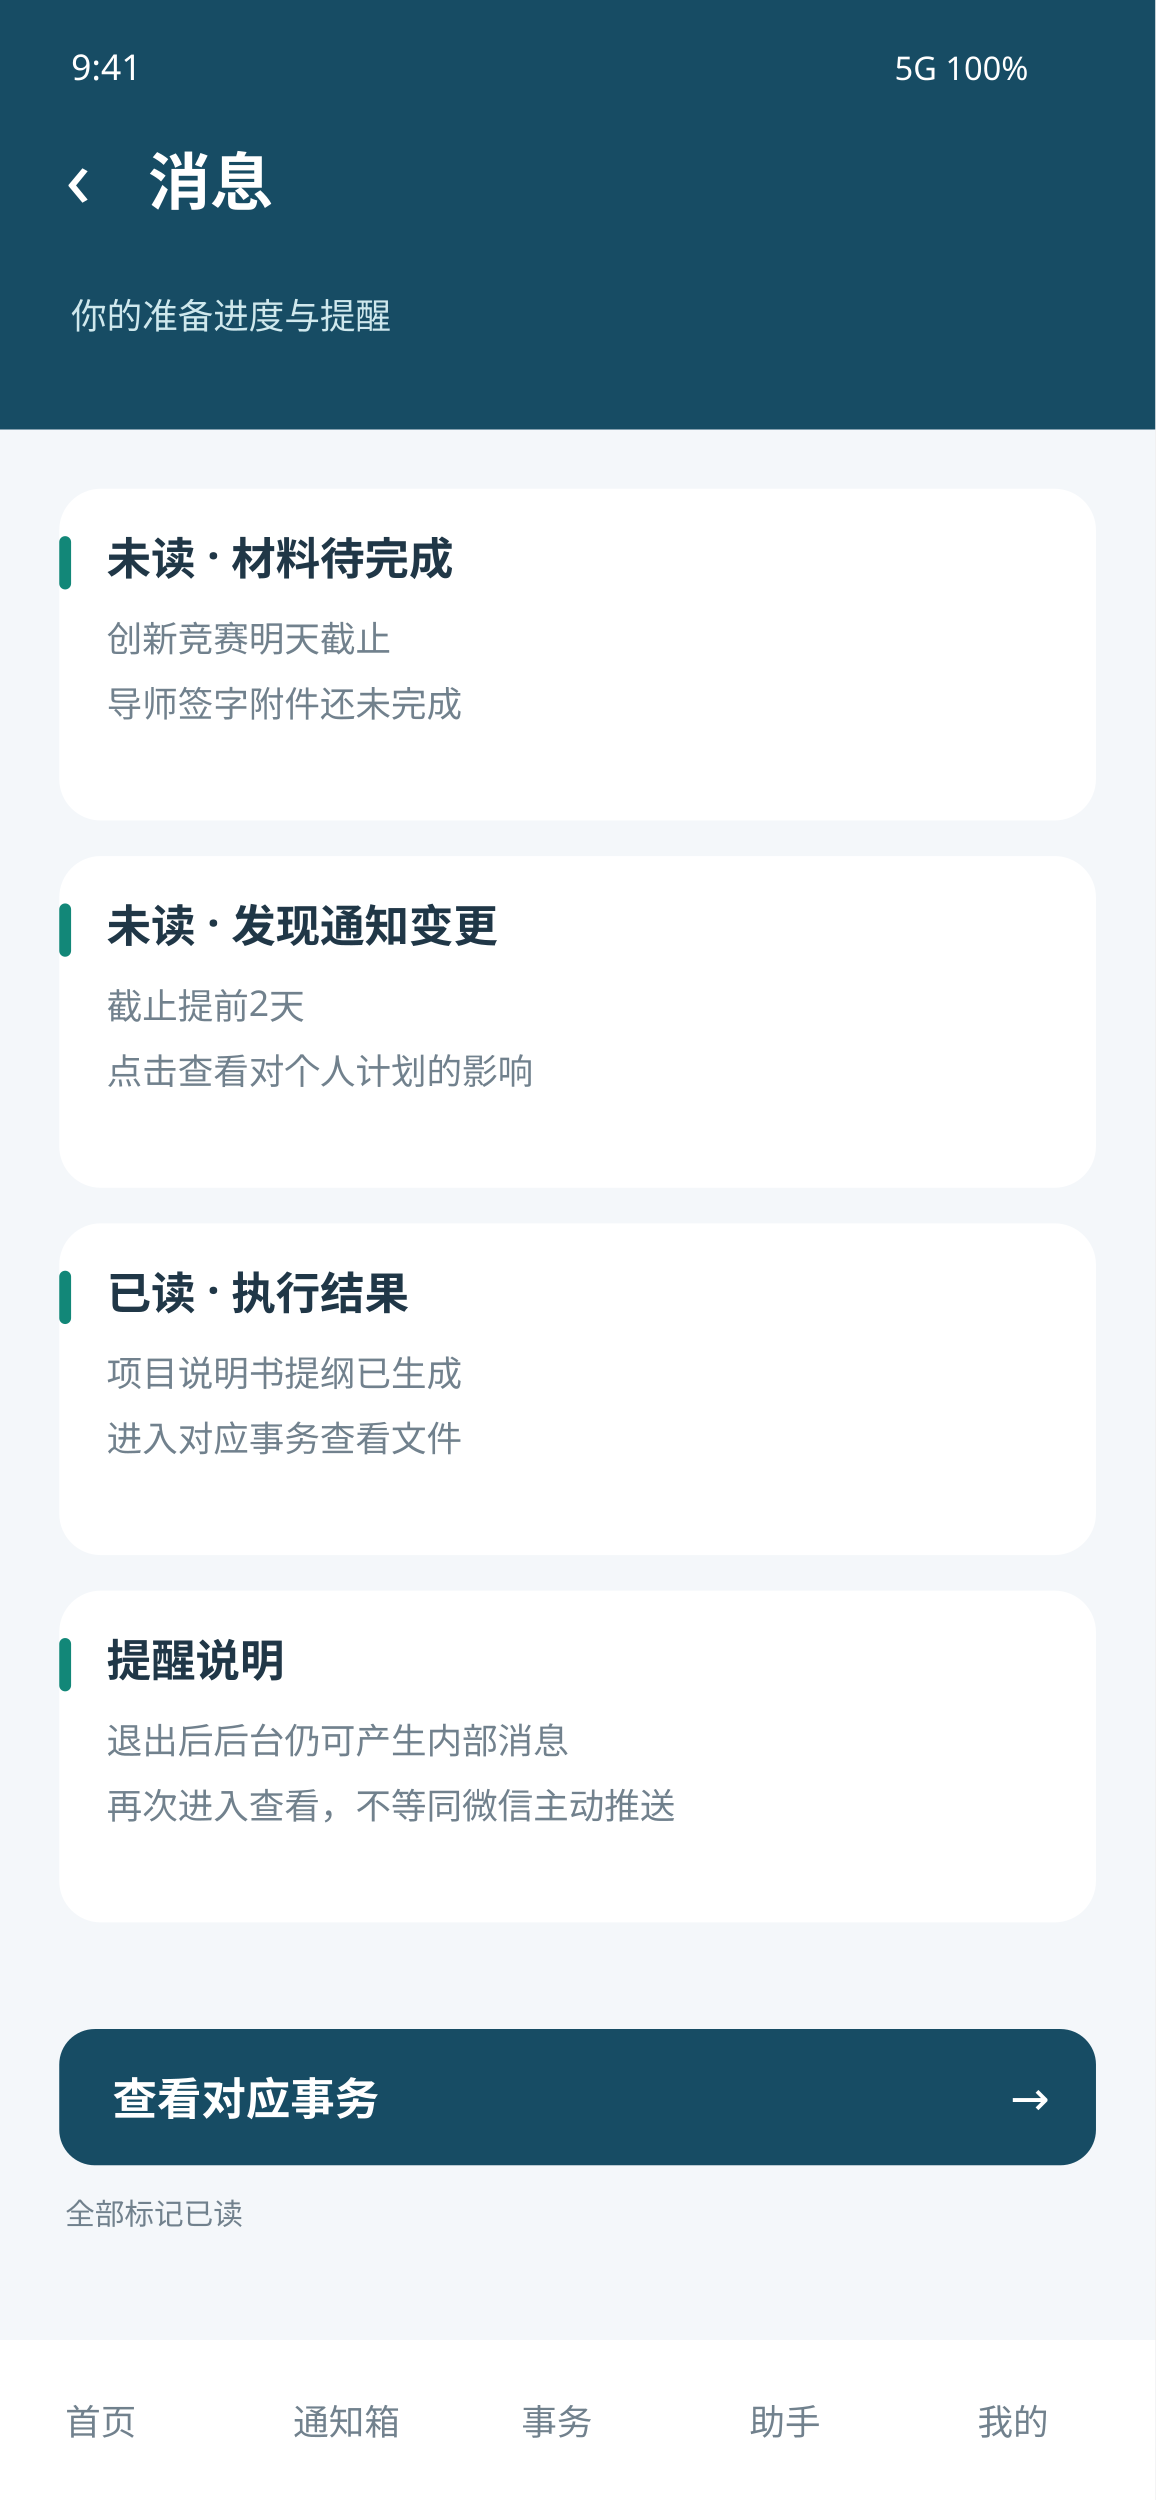
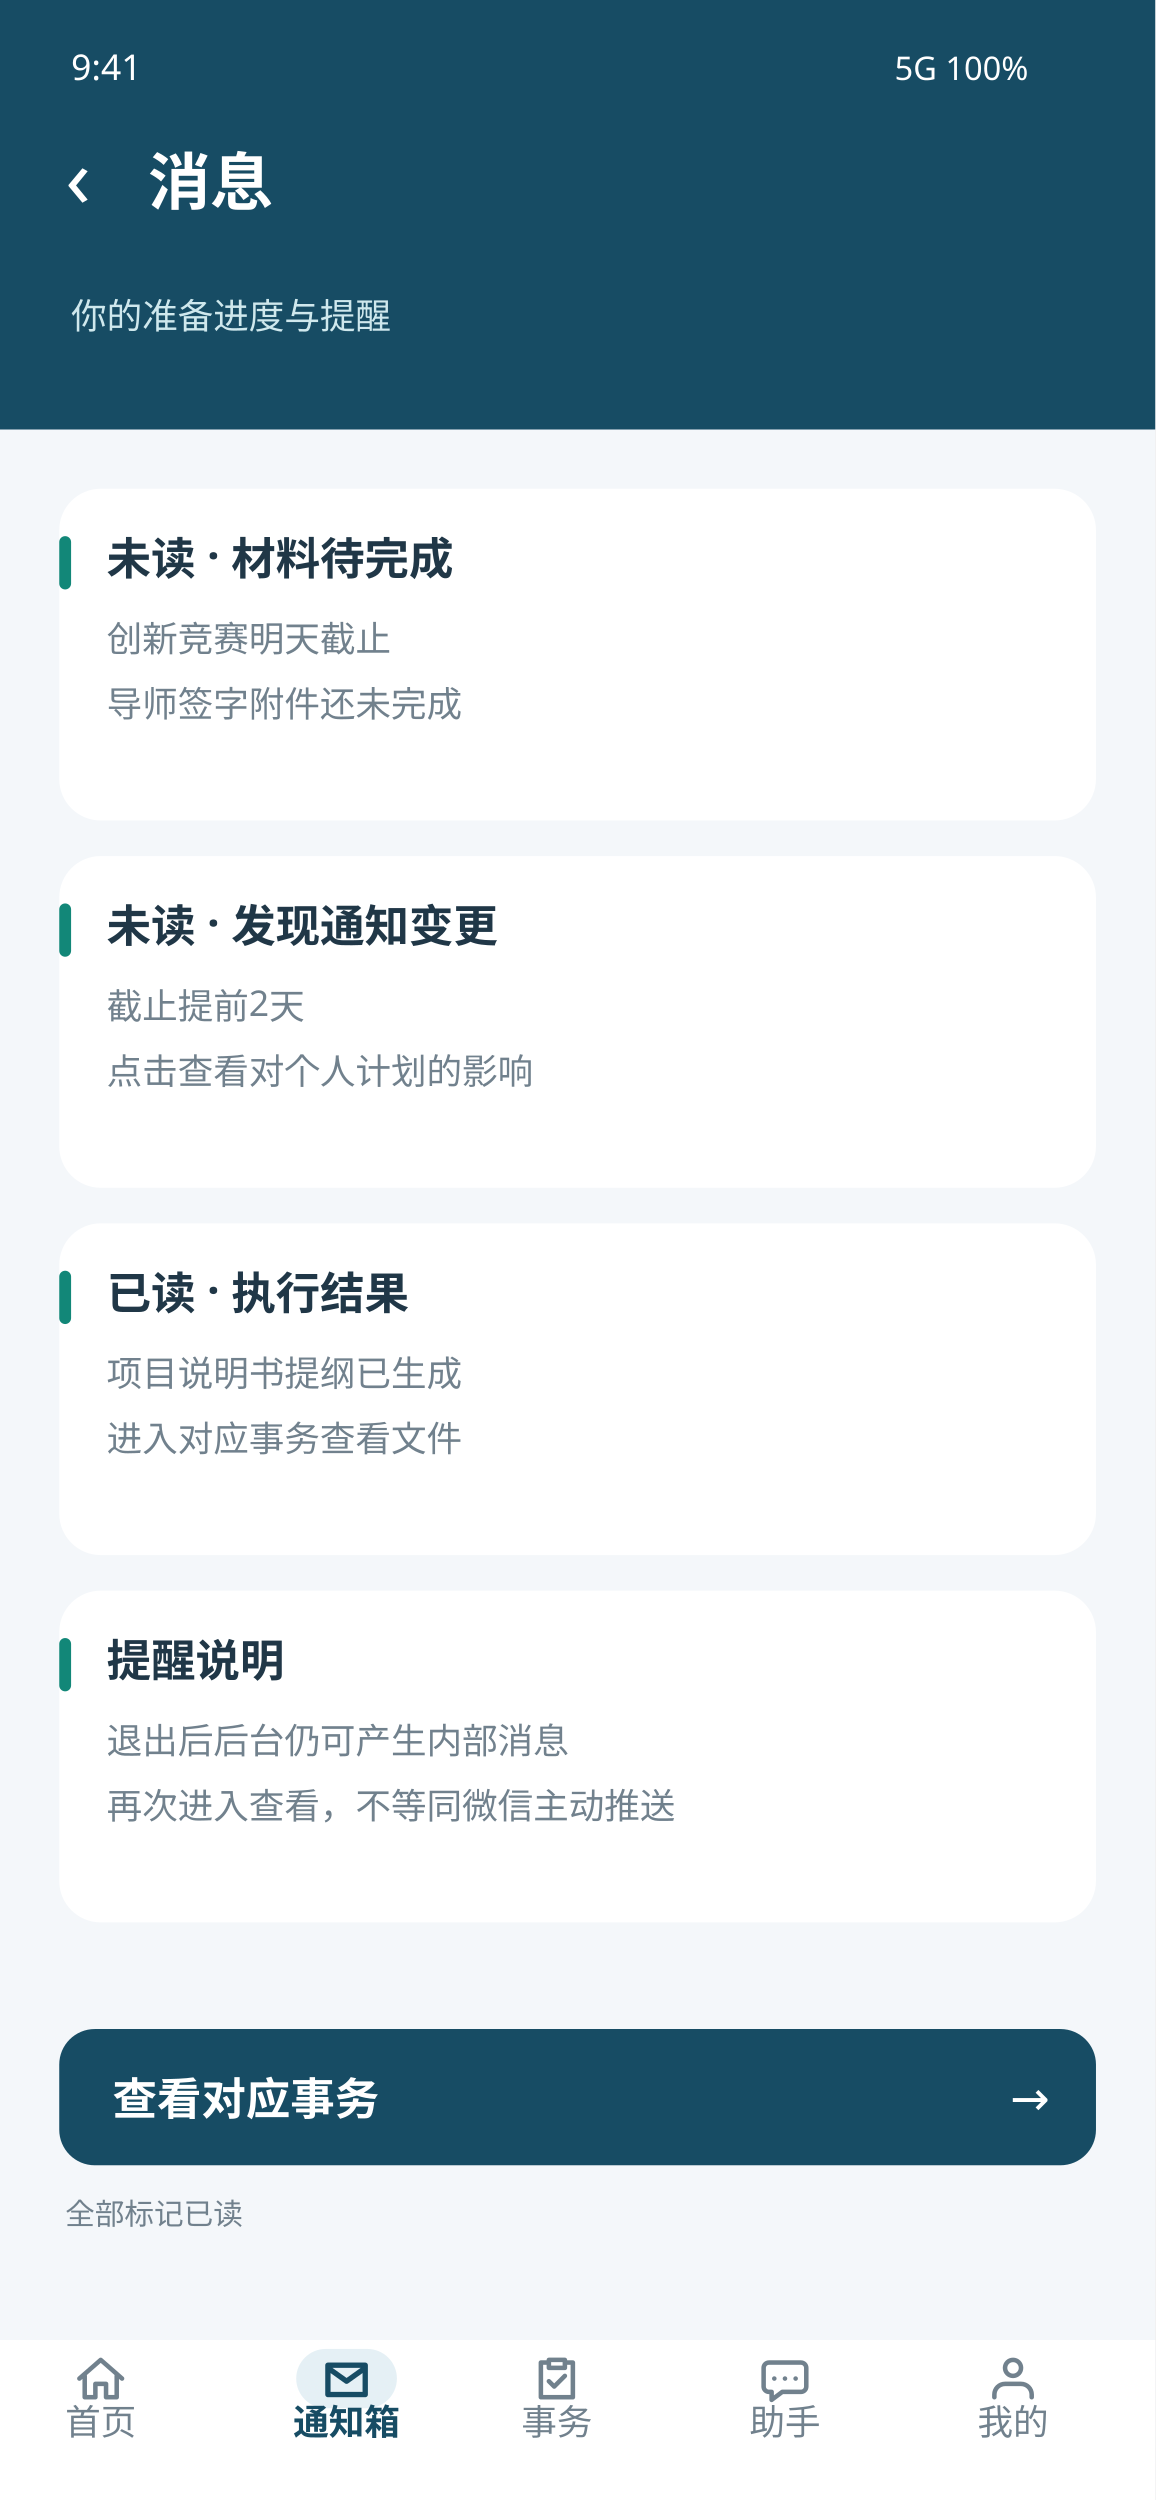
<svg xmlns="http://www.w3.org/2000/svg" width="390" height="844" viewBox="0 0 390 844">
  <g id="S10-内部消息">
    <rect x="0" y="0" width="390" height="844" rx="0" fill="#F4F7FA" stroke="none" />
    <rect x="0" y="0" width="390" height="145" rx="0" fill="#174C64" stroke="none" />
    <text x="24" y="27" font-family="Microsoft YaHei, PingFang SC, sans-serif" font-size="12" font-weight="normal" fill="#FFFFFF">9:41</text>
    <text x="302" y="27" font-family="Microsoft YaHei, PingFang SC, sans-serif" font-size="11" font-weight="normal" fill="#FFFFFF">5G  100%</text>
    <text x="22" y="70" font-family="Microsoft YaHei, PingFang SC, sans-serif" font-size="28" font-weight="normal" fill="#FFFFFF">‹</text>
    <text x="50" y="69" font-family="Microsoft YaHei, PingFang SC, sans-serif" font-size="21" font-weight="bold" fill="#FFFFFF">消息</text>
    <text x="24" y="111" font-family="Microsoft YaHei, PingFang SC, sans-serif" font-size="12" font-weight="normal" fill="#CFE8ED">你的准备进度与提醒</text>
    <g id="card-1">
      <rect x="20" y="165" width="350" height="112" rx="14" fill="#FFFFFF" stroke="none" />
      <rect x="20" y="181" width="4" height="18" rx="2" fill="#128778" stroke="none" />
      <text x="36" y="194" font-family="Microsoft YaHei, PingFang SC, sans-serif" font-size="15" font-weight="bold" fill="#203747">未读 · 材料待完成</text>
      <text x="36" y="220" font-family="Microsoft YaHei, PingFang SC, sans-serif" font-size="12" font-weight="normal" fill="#71818D">创新竞赛明天截止</text>
      <text x="36" y="242" font-family="Microsoft YaHei, PingFang SC, sans-serif" font-size="12" font-weight="normal" fill="#71818D">导师签字附件还未完成</text>
    </g>
    <g id="card-2">
      <rect x="20" y="289" width="350" height="112" rx="14" fill="#FFFFFF" stroke="none" />
      <rect x="20" y="305" width="4" height="18" rx="2" fill="#128778" stroke="none" />
      <text x="36" y="318" font-family="Microsoft YaHei, PingFang SC, sans-serif" font-size="15" font-weight="bold" fill="#203747">未读 · 发现通知变更</text>
      <text x="36" y="344" font-family="Microsoft YaHei, PingFang SC, sans-serif" font-size="12" font-weight="normal" fill="#71818D">截止提前2天</text>
      <text x="36" y="366" font-family="Microsoft YaHei, PingFang SC, sans-serif" font-size="12" font-weight="normal" fill="#71818D">点击查看对个人计划的影响</text>
    </g>
    <g id="card-3">
      <rect x="20" y="413" width="350" height="112" rx="14" fill="#FFFFFF" stroke="none" />
      <rect x="20" y="429" width="4" height="18" rx="2" fill="#128778" stroke="none" />
      <text x="36" y="442" font-family="Microsoft YaHei, PingFang SC, sans-serif" font-size="15" font-weight="bold" fill="#203747">已读 · 执行结果</text>
      <text x="36" y="468" font-family="Microsoft YaHei, PingFang SC, sans-serif" font-size="12" font-weight="normal" fill="#71818D">项目说明书提纲已生成</text>
      <text x="36" y="490" font-family="Microsoft YaHei, PingFang SC, sans-serif" font-size="12" font-weight="normal" fill="#71818D">进入对应事务查看文件</text>
    </g>
    <g id="card-4">
      <rect x="20" y="537" width="350" height="112" rx="14" fill="#FFFFFF" stroke="none" />
      <rect x="20" y="553" width="4" height="18" rx="2" fill="#128778" stroke="none" />
      <text x="36" y="566" font-family="Microsoft YaHei, PingFang SC, sans-serif" font-size="15" font-weight="bold" fill="#203747">提醒说明</text>
      <text x="36" y="592" font-family="Microsoft YaHei, PingFang SC, sans-serif" font-size="12" font-weight="normal" fill="#71818D">退出后后台仍可产生内部消息</text>
      <text x="36" y="614" font-family="Microsoft YaHei, PingFang SC, sans-serif" font-size="12" font-weight="normal" fill="#71818D">再次进入查看，不等同微信主动推送</text>
    </g>
    <g id="primary-action">
      <rect x="20" y="685" width="350" height="46" rx="12" fill="#174C64" stroke="none" />
      <text x="38" y="714" font-family="Microsoft YaHei, PingFang SC, sans-serif" font-size="15" font-weight="bold" fill="#FFFFFF">查看对应事务</text>
      <text x="341" y="714" font-family="Microsoft YaHei, PingFang SC, sans-serif" font-size="16" font-weight="normal" fill="#FFFFFF">→</text>
    </g>
    <text x="22" y="751" font-family="Microsoft YaHei, PingFang SC, sans-serif" font-size="10" font-weight="normal" fill="#71818D">全部标记已读</text>
    <rect x="0" y="790" width="390" height="54" rx="0" fill="#FFFFFF" stroke="none" />
-     <text x="22" y="822" font-family="Microsoft YaHei, PingFang SC, sans-serif" font-size="12" font-weight="normal" fill="#71818D">首页</text>
-     <text x="99" y="822" font-family="Microsoft YaHei, PingFang SC, sans-serif" font-size="12" font-weight="normal" fill="#71818D">通知箱</text>
-     <text x="176" y="822" font-family="Microsoft YaHei, PingFang SC, sans-serif" font-size="12" font-weight="normal" fill="#71818D">事务</text>
-     <text x="253" y="822" font-family="Microsoft YaHei, PingFang SC, sans-serif" font-size="12" font-weight="normal" fill="#71818D">助手</text>
-     <text x="330" y="822" font-family="Microsoft YaHei, PingFang SC, sans-serif" font-size="12" font-weight="normal" fill="#71818D">我的</text>
+     <g transform="translate(0,793)">
+       <g id="底栏图标">
+         <g id="icon-首页">
+           <path d="M2 10 10 3l8 7M4 9v8h4v-5h4v5h4V9" transform="translate(25,1) scale(.9)" fill="none" stroke="#71818D" stroke-width="1.7" stroke-linecap="round" stroke-linejoin="round" />
+         </g>
+         <g id="icon-通知箱">
+           <rect x="100" y="0" width="34" height="20" rx="10" fill="#E5F0F5" stroke="none" />
+           <path d="M3 5h14v11H3z M3 6l7 5 7-5" transform="translate(108,1) scale(.9)" fill="none" stroke="#174C64" stroke-width="2" stroke-linecap="round" stroke-linejoin="round" />
+         </g>
+         <g id="icon-事务">
+           <path d="M7 4H4v13h12V4h-3 M7 3h6v3H7z M7 11l2 2 4-4" transform="translate(179,1) scale(.9)" fill="none" stroke="#71818D" stroke-width="1.7" stroke-linecap="round" stroke-linejoin="round" />
+         </g>
+         <g id="icon-助手">
+           <path d="M4 4h12a2 2 0 0 1 2 2v7a2 2 0 0 1-2 2H9l-4 3v-3H4a2 2 0 0 1-2-2V6a2 2 0 0 1 2-2Z M6 10h.01 M10 10h.01 M14 10h.01" transform="translate(256,1) scale(.9)" fill="none" stroke="#71818D" stroke-width="1.7" stroke-linecap="round" stroke-linejoin="round" />
+         </g>
+         <g id="icon-我的">
+           <path d="M13 6a3 3 0 1 1-6 0 3 3 0 0 1 6 0Z M3 17v-1a4 4 0 0 1 4-4h6a4 4 0 0 1 4 4v1" transform="translate(333,1) scale(.9)" fill="none" stroke="#71818D" stroke-width="1.7" stroke-linecap="round" stroke-linejoin="round" />
+         </g>
+       </g>
+     </g>
+     <text x="34" y="822" text-anchor="middle" font-family="Microsoft YaHei, PingFang SC, sans-serif" font-size="12" font-weight="400" fill="#71818D">首页</text>
+     <text x="117" y="822" text-anchor="middle" font-family="Microsoft YaHei, PingFang SC, sans-serif" font-size="12" font-weight="700" fill="#174C64">通知箱</text>
+     <text x="188" y="822" text-anchor="middle" font-family="Microsoft YaHei, PingFang SC, sans-serif" font-size="12" font-weight="400" fill="#71818D">事务</text>
+     <text x="265" y="822" text-anchor="middle" font-family="Microsoft YaHei, PingFang SC, sans-serif" font-size="12" font-weight="400" fill="#71818D">助手</text>
+     <text x="342" y="822" text-anchor="middle" font-family="Microsoft YaHei, PingFang SC, sans-serif" font-size="12" font-weight="400" fill="#71818D">我的</text>
  </g>
</svg>
